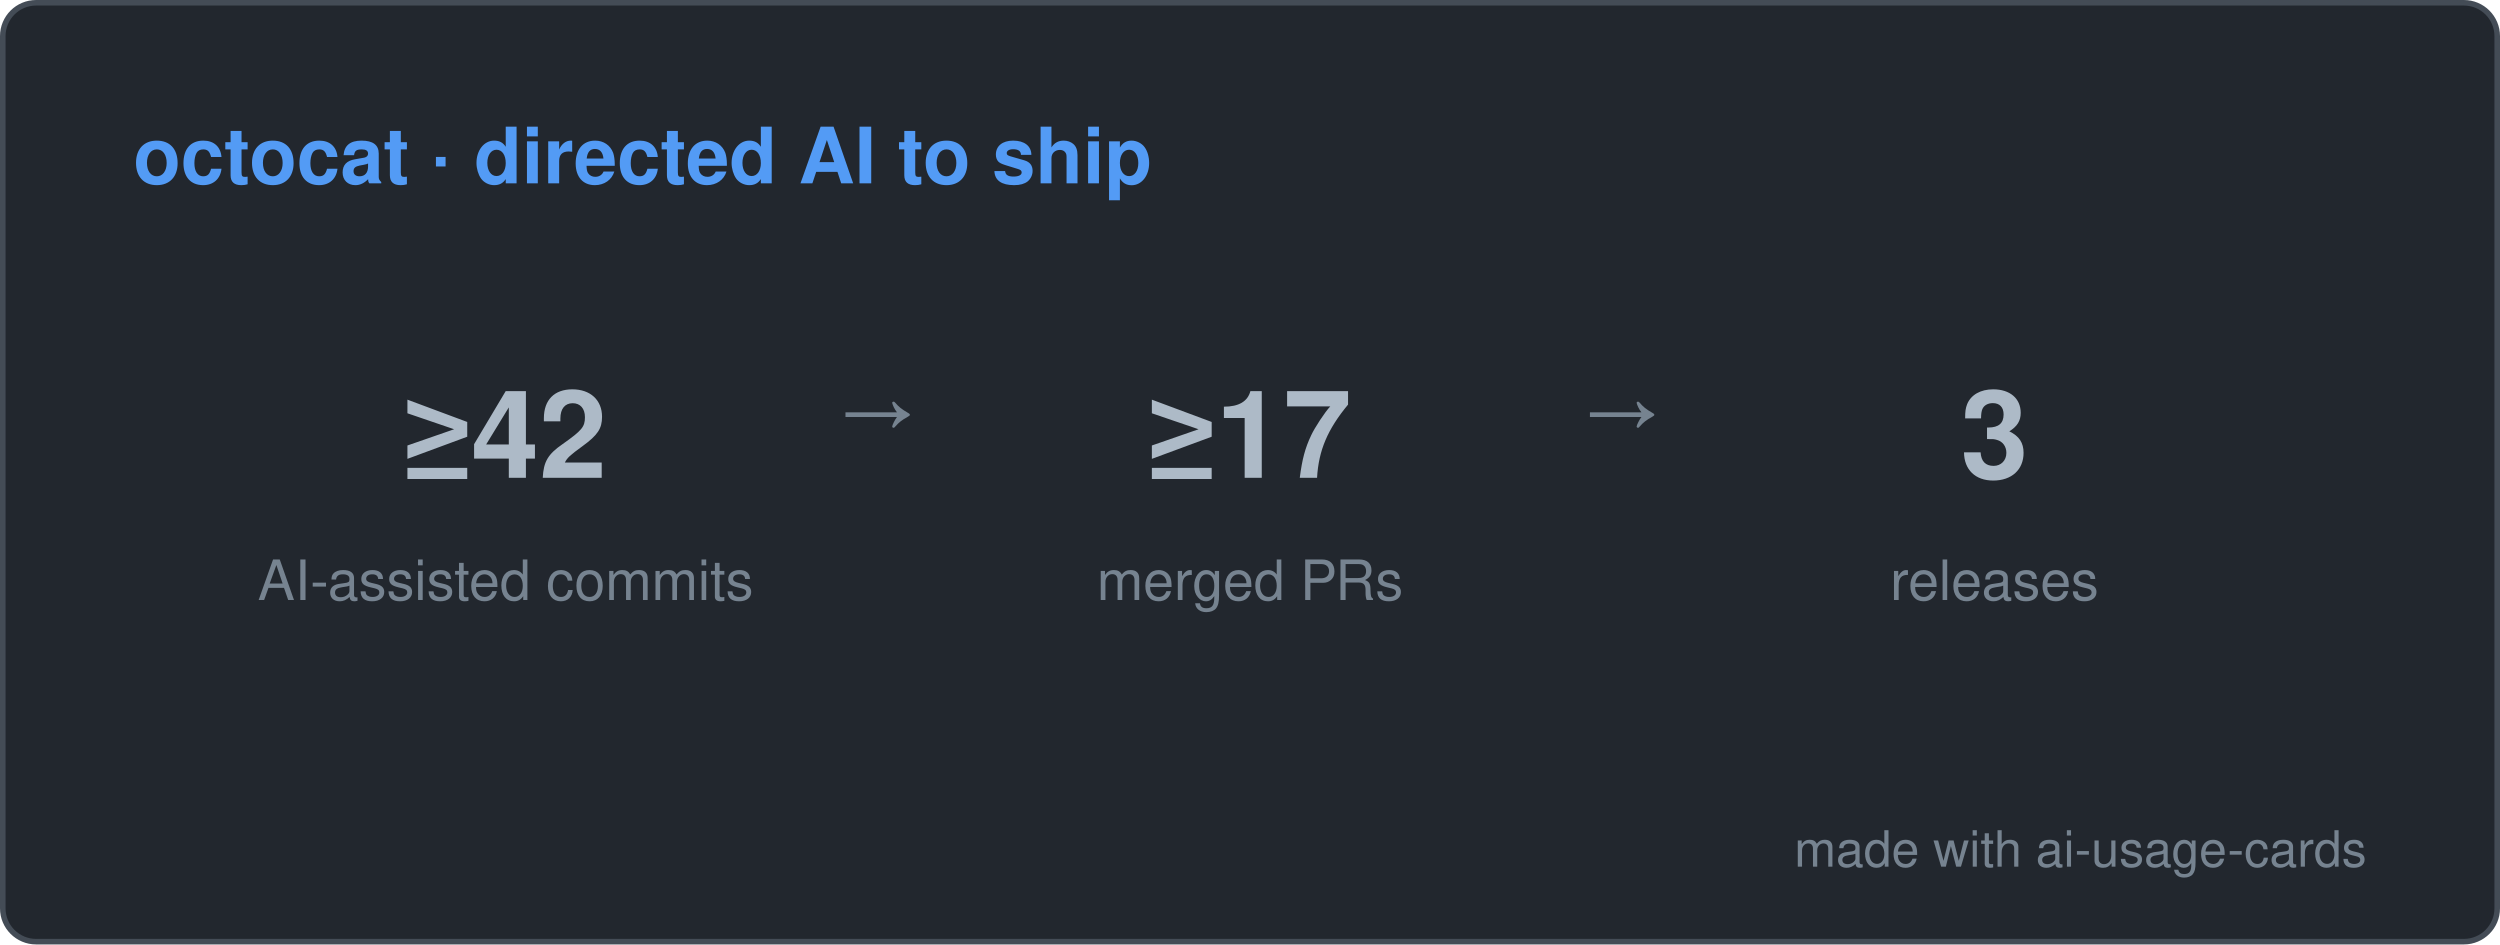
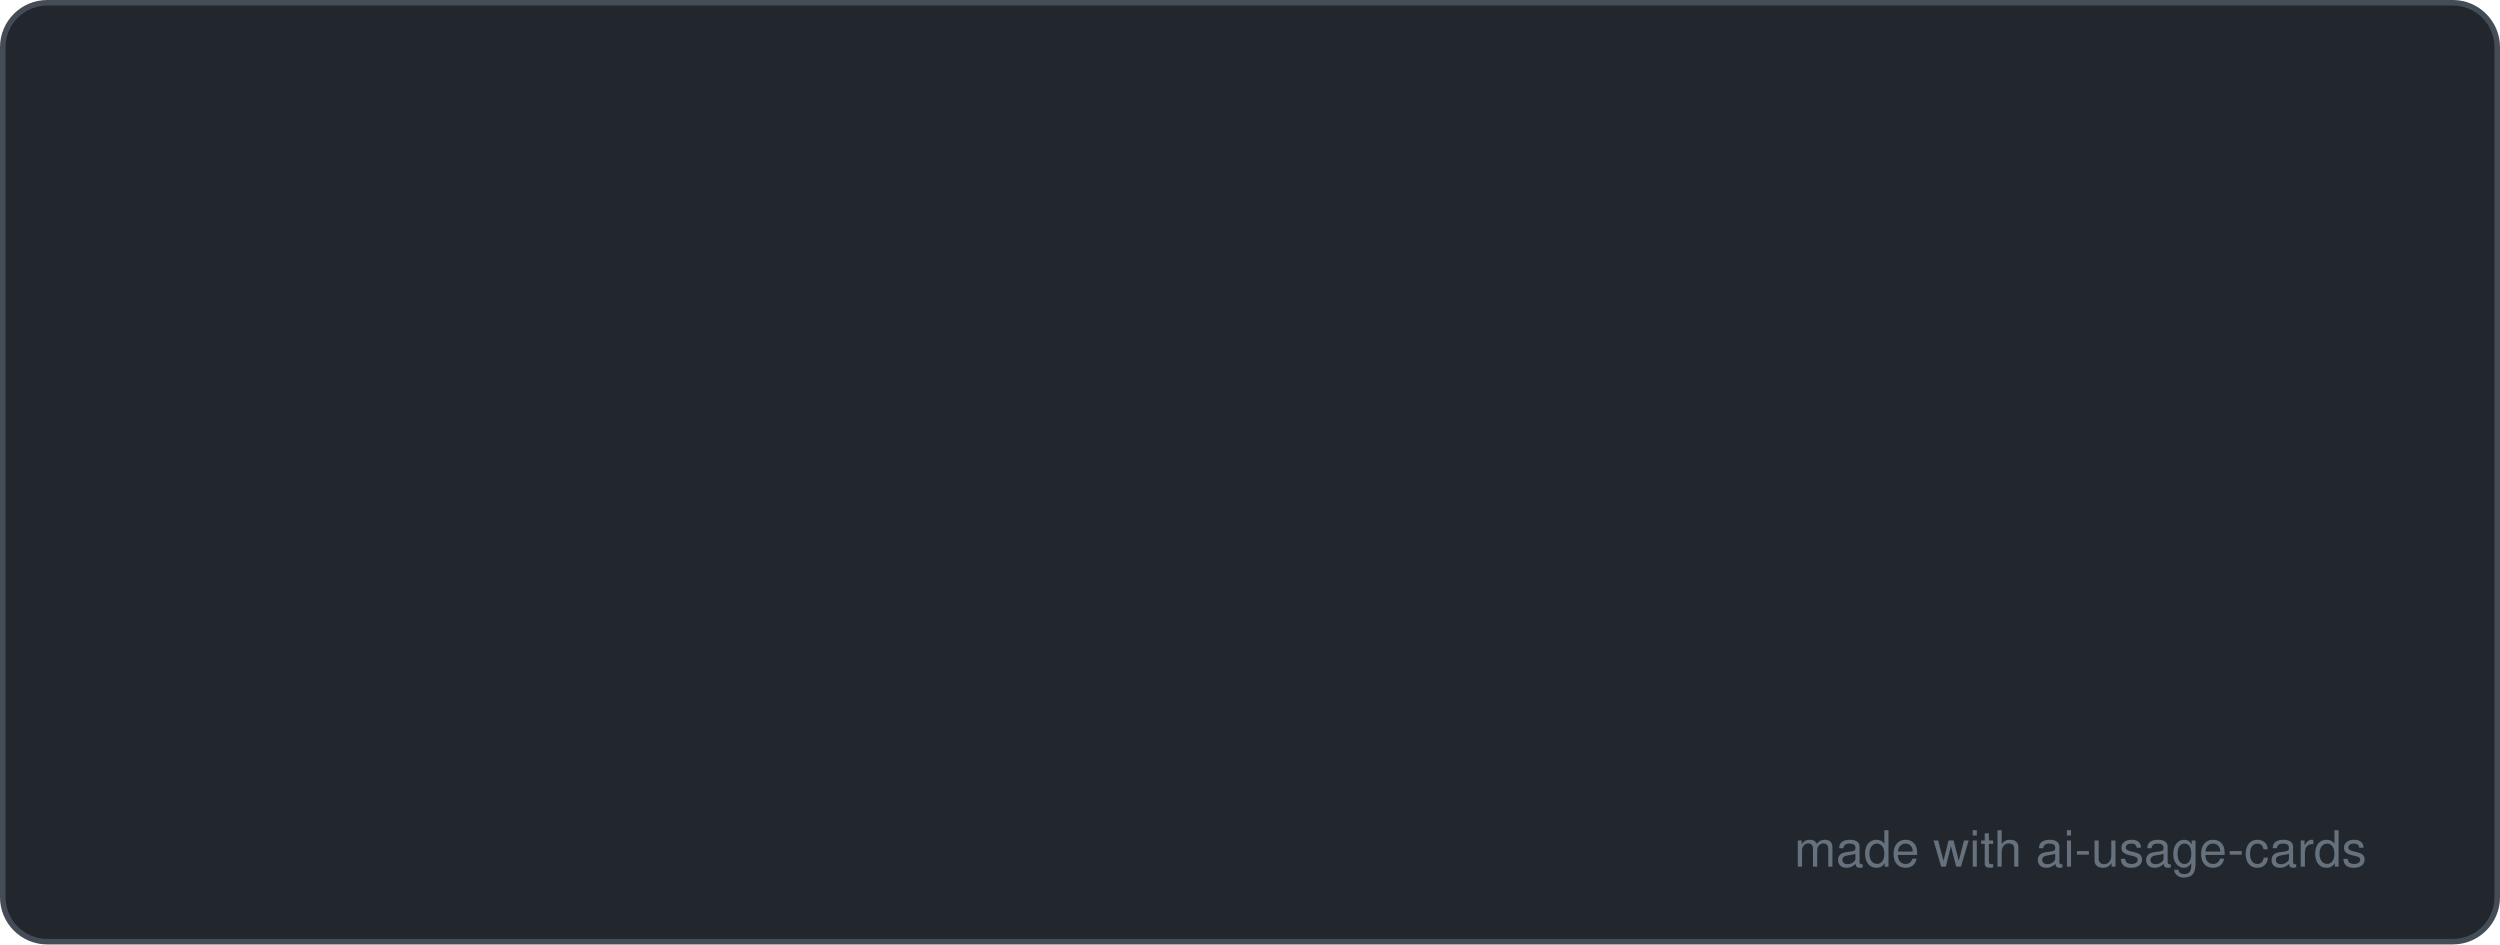
<svg xmlns="http://www.w3.org/2000/svg" width="450" height="170" viewBox="0 0 450 170" role="img" aria-label="octocat: at least 42 AI-assisted commits, at least 17 merged PRs, 3 releases" font-family="'Segoe UI', Ubuntu, Helvetica, Arial, sans-serif">
-   <rect x="0.5" y="0.5" width="449" height="169" rx="6" fill="#22272e" stroke="#444c56" />
-   <text x="24" y="33" font-size="14" font-weight="600" fill="#539bf5">octocat · directed AI to ship</text>
-   <text x="91" y="86" text-anchor="middle" font-size="22" font-weight="700" fill="#adbac7">≥42</text>
-   <text x="91" y="108" text-anchor="middle" font-size="10" fill="#768390">AI-assisted commits</text>
-   <text x="225" y="86" text-anchor="middle" font-size="22" font-weight="700" fill="#adbac7">≥17</text>
-   <text x="225" y="108" text-anchor="middle" font-size="10" fill="#768390">merged PRs</text>
-   <text x="359" y="86" text-anchor="middle" font-size="22" font-weight="700" fill="#adbac7">3</text>
-   <text x="359" y="108" text-anchor="middle" font-size="10" fill="#768390">releases</text>
-   <text x="158" y="79" text-anchor="middle" font-size="14" fill="#768390">→</text>
-   <text x="292" y="79" text-anchor="middle" font-size="14" fill="#768390">→</text>
+   <style>
+     .fade { opacity: 0; animation: fadeUp 0.5s ease-out forwards; }
+     @keyframes fadeUp { from { opacity: 0; transform: translateY(4px); } to { opacity: 1; transform: translateY(0); } }
+     @media (prefers-reduced-motion: reduce) { .fade { opacity: 1; animation: none; } }
+   </style>
+   <rect x="0.5" y="0.5" width="449" height="169" rx="8" fill="#22272e" stroke="#444c56" />
+   <g class="fade" transform="translate(24, 21)">
+     <path d="M7 0 L8.6 5.4 L14 7 L8.6 8.6 L7 14 L5.4 8.6 L0 7 L5.4 5.4 Z" fill="#539bf5" />
+   </g>
+   <text class="fade" x="46" y="33" font-size="14" font-weight="600" fill="#539bf5">octocat · directed AI to ship</text>
+   <text class="fade" style="animation-delay:100ms" x="426" y="33" text-anchor="end" font-size="10" fill="#768390">in 4 public repos</text>
+   <g class="fade" style="animation-delay:150ms">
+     <rect x="24" y="60" width="118" height="58" rx="8" fill="#539bf5" fill-opacity="0.06" stroke="#539bf5" stroke-opacity="0.15" />
+     <text x="83" y="87" text-anchor="middle" font-size="20" font-weight="700" fill="#adbac7">≥42</text>
+     <text x="83" y="104" text-anchor="middle" font-size="9.5" fill="#768390">AI-assisted commits</text>
+   </g>
+   <g class="fade" style="animation-delay:270ms">
+     <rect x="166" y="60" width="118" height="58" rx="8" fill="#539bf5" fill-opacity="0.1" stroke="#539bf5" stroke-opacity="0.22" />
+     <text x="225" y="87" text-anchor="middle" font-size="20" font-weight="700" fill="#adbac7">≥17</text>
+     <text x="225" y="104" text-anchor="middle" font-size="9.5" fill="#768390">merged PRs</text>
+   </g>
+   <g class="fade" style="animation-delay:390ms">
+     <rect x="308" y="60" width="118" height="58" rx="8" fill="#539bf5" fill-opacity="0.15" stroke="#539bf5" stroke-opacity="0.3" />
+     <text x="367" y="87" text-anchor="middle" font-size="20" font-weight="700" fill="#adbac7">3</text>
+     <text x="367" y="104" text-anchor="middle" font-size="9.5" fill="#768390">releases</text>
+   </g>
+   <path class="fade" style="animation-delay:330ms" d="M151.5 84.5 l5 4.5 -5 4.5" fill="none" stroke="#768390" stroke-width="1.6" stroke-linecap="round" stroke-linejoin="round" />
+   <path class="fade" style="animation-delay:450ms" d="M293.5 84.5 l5 4.5 -5 4.5" fill="none" stroke="#768390" stroke-width="1.6" stroke-linecap="round" stroke-linejoin="round" />
  <a href="https://github.com/JinVibe/ai-usage-cards" target="_blank">
-     <text x="426" y="156" text-anchor="end" font-size="9" fill="#768390">made with ai-usage-cards</text>
+     <text x="426" y="156" text-anchor="end" font-size="9" fill="#768390" fill-opacity="0.8">made with ai-usage-cards</text>
  </a>
</svg>
